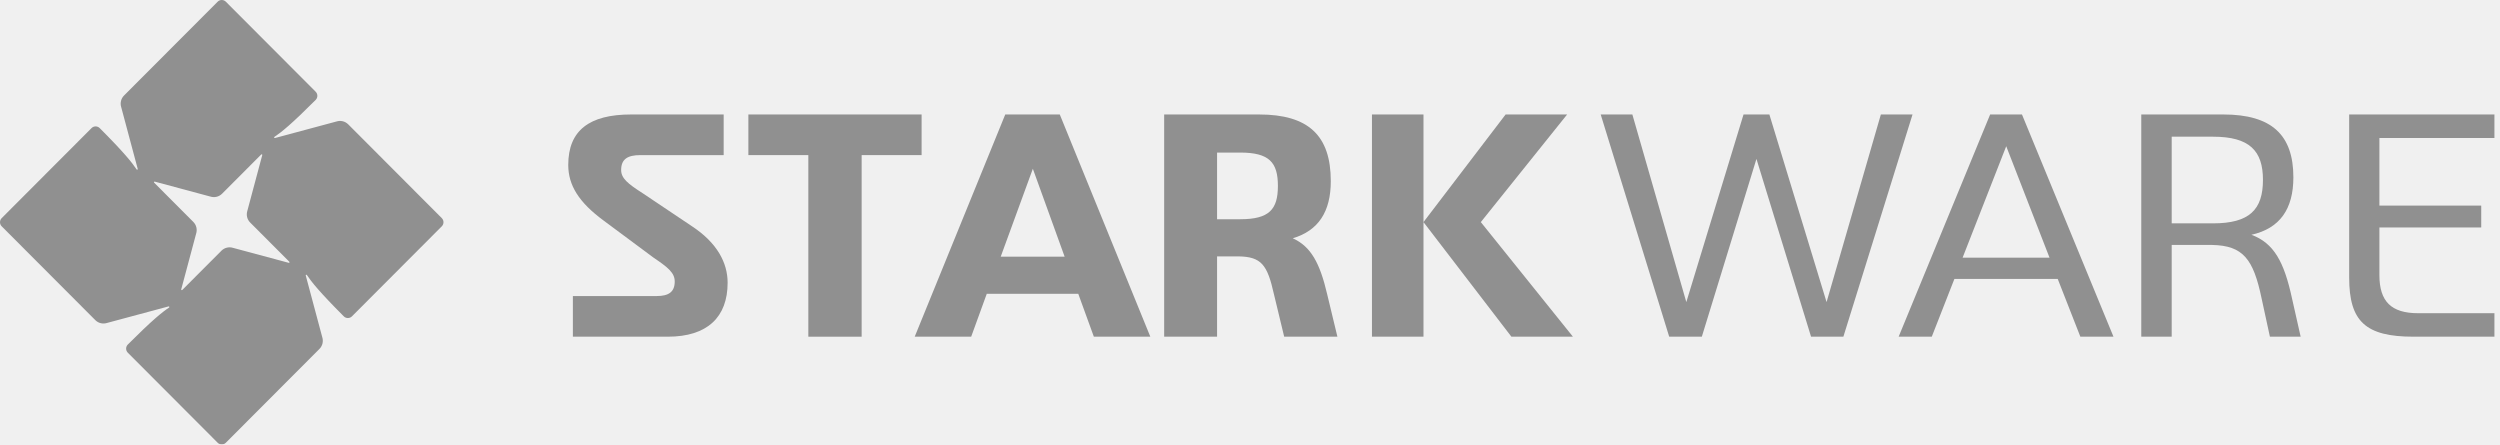
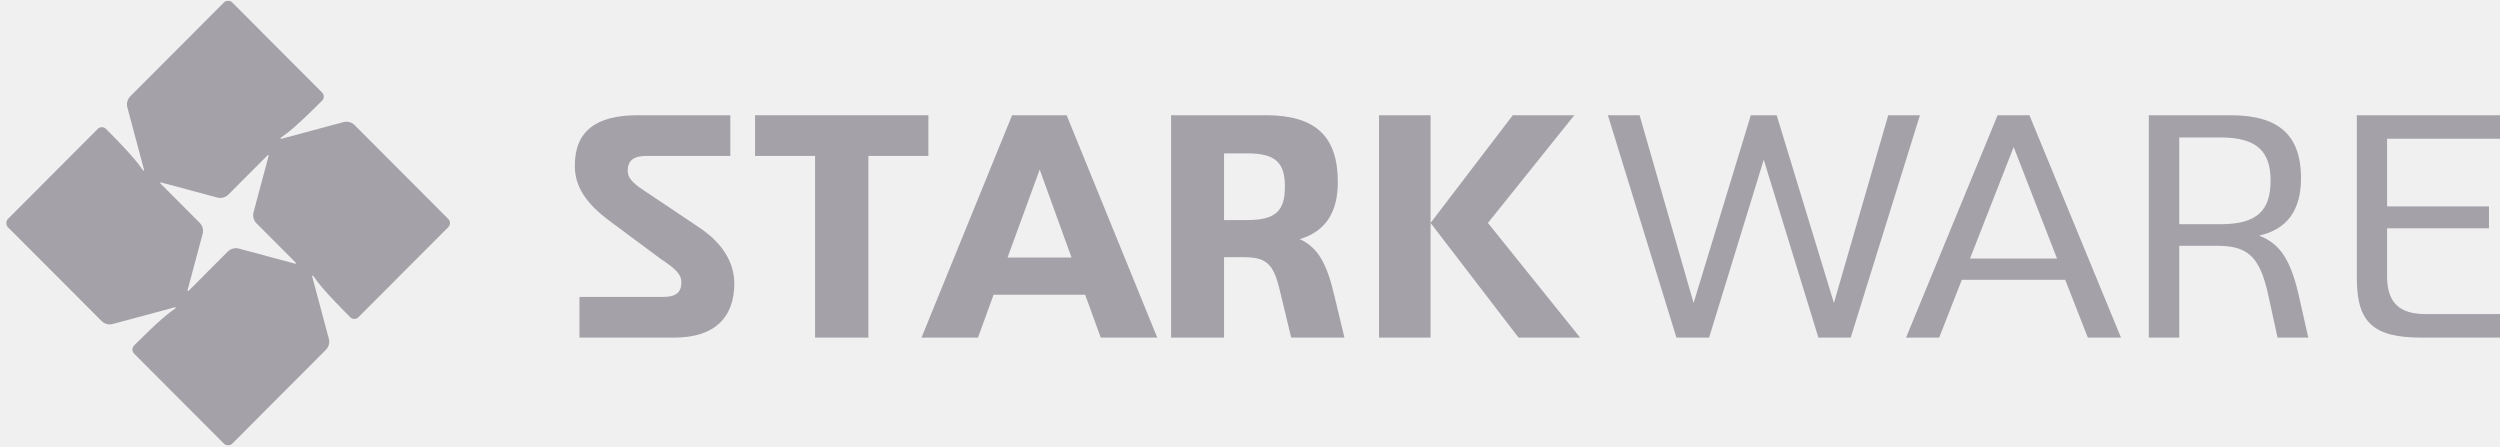
- <svg xmlns="http://www.w3.org/2000/svg" width="180" height="32" viewBox="0 0 180 32" fill="none">
-   <g opacity="0.4" clip-path="url(#clip0_520_7984)">
-     <path fill-rule="evenodd" clip-rule="evenodd" d="M52.389 20.356C52.389 22.825 50.937 24.242 48.08 24.242H41.247V21.316H47.271C48.151 21.316 48.58 21.019 48.58 20.265C48.58 19.648 48.104 19.259 47.056 18.551L43.485 15.899C41.676 14.573 40.914 13.339 40.914 11.876C40.914 9.385 42.438 8.242 45.438 8.242H52.104V11.168H46.104C45.176 11.168 44.723 11.465 44.723 12.242C44.723 12.836 45.199 13.225 46.271 13.911L49.818 16.288C51.627 17.476 52.389 18.916 52.389 20.356Z" fill="black" />
-     <path fill-rule="evenodd" clip-rule="evenodd" d="M66.356 11.168H62.038V24.242H58.2V11.168H53.883V8.242H66.356V11.168Z" fill="black" />
-     <path fill-rule="evenodd" clip-rule="evenodd" d="M76.654 18.482L74.365 12.151L72.051 18.482H76.654ZM77.636 21.156H71.046L69.925 24.242H65.859L72.378 8.242H76.304L82.823 24.242H78.757L77.636 21.156Z" fill="black" />
-     <path fill-rule="evenodd" clip-rule="evenodd" d="M89.295 15.785C91.39 15.785 92.009 15.076 92.009 13.385C92.009 11.694 91.39 10.985 89.295 10.985H87.629V15.785H89.295ZM96.293 24.242H92.461L91.723 21.179C91.247 19.054 90.819 18.482 89.152 18.459H87.629V24.242H83.82V8.242H90.652C94.199 8.242 95.817 9.751 95.817 13.042C95.817 15.259 94.913 16.608 93.08 17.156C94.389 17.751 95.032 18.939 95.555 21.179L96.293 24.242Z" fill="black" />
-     <path fill-rule="evenodd" clip-rule="evenodd" d="M102.491 15.991L108.404 8.242H112.833L106.619 15.991L113.25 24.242H108.821L102.491 15.991ZM98.781 24.242H102.491V8.242H98.781V24.242Z" fill="black" />
-     <path fill-rule="evenodd" clip-rule="evenodd" d="M137.702 8.242L132.723 24.242H130.396L126.464 11.442L122.532 24.242H120.182L115.25 8.242H117.53L121.415 21.751L125.534 8.242H127.395L131.513 21.751L135.422 8.242H137.702Z" fill="black" />
-     <path fill-rule="evenodd" clip-rule="evenodd" d="M147.565 18.551L144.448 10.528L141.308 18.551H147.565ZM148.156 20.082H140.717L139.088 24.242H136.703L143.291 8.242H145.582L152.17 24.242H149.785L148.156 20.082Z" fill="black" />
-     <path fill-rule="evenodd" clip-rule="evenodd" d="M159.338 16.082C161.957 16.082 162.933 15.099 162.933 12.951C162.933 10.848 161.957 9.842 159.338 9.842H156.362V16.082H159.338ZM165.647 24.242H163.433L162.838 21.499C162.243 18.642 161.505 17.682 159.267 17.636H156.362V24.242H154.172V8.242H160.076C163.576 8.242 165.123 9.728 165.123 12.768C165.123 15.053 164.147 16.448 162.1 16.905C163.719 17.499 164.457 18.848 165.028 21.499L165.647 24.242Z" fill="black" />
-     <path d="M171.317 9.934V14.802H178.648V16.379H171.317V19.808C171.317 21.705 172.168 22.551 174.107 22.551H179.618V24.242H173.776C170.323 24.242 169.141 23.145 169.141 19.991V8.242H179.618V9.934H171.317Z" fill="black" />
-     <path fill-rule="evenodd" clip-rule="evenodd" d="M15.942 18.052L13.121 20.88C13.119 20.881 13.117 20.883 13.115 20.884C13.108 20.889 13.1 20.891 13.091 20.891C13.066 20.891 13.047 20.871 13.047 20.847C13.047 20.842 13.047 20.837 13.049 20.832C13.049 20.832 13.049 20.833 13.049 20.832L14.122 16.82C14.214 16.532 14.146 16.205 13.918 15.977L11.096 13.149C11.095 13.147 11.093 13.145 11.092 13.143C11.087 13.136 11.085 13.128 11.085 13.119C11.085 13.095 11.105 13.075 11.129 13.075C11.134 13.075 11.139 13.075 11.143 13.077L15.148 14.153C15.434 14.244 15.761 14.176 15.989 13.948L18.811 11.12C18.812 11.119 18.814 11.117 18.816 11.116C18.823 11.111 18.831 11.109 18.84 11.109C18.865 11.109 18.885 11.129 18.885 11.153C18.885 11.158 18.884 11.163 18.882 11.168L17.809 15.18C17.718 15.468 17.785 15.795 18.013 16.023L20.835 18.851C20.836 18.853 20.838 18.855 20.839 18.857C20.844 18.864 20.846 18.872 20.846 18.881C20.846 18.905 20.826 18.925 20.802 18.925C20.797 18.925 20.792 18.924 20.788 18.923C20.788 18.923 20.788 18.923 20.788 18.923L16.784 17.847C16.497 17.756 16.17 17.824 15.942 18.052ZM31.809 15.705L25.07 8.951C24.842 8.723 24.515 8.655 24.229 8.747L19.797 9.938C19.796 9.938 19.796 9.937 19.795 9.937C19.791 9.939 19.787 9.939 19.782 9.939C19.757 9.939 19.738 9.919 19.738 9.895C19.738 9.879 19.746 9.865 19.758 9.857C20.242 9.535 20.975 8.951 22.728 7.194C22.891 7.031 22.891 6.768 22.728 6.605L16.26 0.122C16.097 -0.041 15.834 -0.041 15.672 0.122L8.932 6.876C8.704 7.104 8.636 7.432 8.728 7.719L9.916 12.161C9.916 12.161 9.916 12.161 9.916 12.162C9.917 12.166 9.918 12.171 9.918 12.175C9.918 12.2 9.898 12.22 9.873 12.22C9.858 12.22 9.844 12.212 9.836 12.199C9.514 11.715 8.932 10.98 7.179 9.223C7.016 9.06 6.753 9.06 6.591 9.223L0.122 15.705C-0.041 15.868 -0.041 16.132 0.122 16.295L6.861 23.049C7.089 23.277 7.416 23.345 7.703 23.253L12.134 22.062C12.135 22.062 12.135 22.063 12.136 22.063C12.14 22.061 12.145 22.061 12.149 22.061C12.174 22.061 12.194 22.081 12.194 22.105C12.194 22.121 12.186 22.135 12.173 22.143C12.173 22.143 12.173 22.143 12.173 22.143C11.689 22.465 10.956 23.049 9.203 24.806C9.04 24.969 9.04 25.233 9.203 25.395L15.672 31.878C15.834 32.041 16.097 32.041 16.26 31.878L22.999 25.124C23.227 24.896 23.295 24.568 23.203 24.281L22.015 19.839C22.015 19.839 22.015 19.839 22.015 19.838C22.014 19.834 22.013 19.829 22.013 19.825C22.013 19.8 22.033 19.78 22.058 19.78C22.073 19.78 22.087 19.788 22.095 19.801C22.417 20.285 22.999 21.02 24.753 22.777C24.915 22.94 25.178 22.94 25.341 22.777L31.809 16.295C31.972 16.132 31.972 15.868 31.809 15.705Z" fill="black" />
+ <svg xmlns="http://www.w3.org/2000/svg" width="196" height="35" viewBox="0 0 196 35" fill="none">
+   <g opacity="0.4" clip-path="url(#clip0_1641_73684)">
+     <path fill-rule="evenodd" clip-rule="evenodd" d="M57.569 22.234C57.569 24.924 55.986 26.468 52.873 26.468H45.429V23.28H51.991C52.951 23.28 53.418 22.957 53.418 22.135C53.418 21.462 52.899 21.039 51.758 20.267L47.867 17.378C45.895 15.934 45.065 14.589 45.065 12.995C45.065 10.28 46.726 9.035 49.994 9.035H57.257V12.223H50.72C49.709 12.223 49.216 12.547 49.216 13.393C49.216 14.041 49.735 14.464 50.902 15.211L54.767 17.801C56.738 19.096 57.569 20.666 57.569 22.234Z" fill="#322B3D" />
+     <path fill-rule="evenodd" clip-rule="evenodd" d="M72.786 12.223H68.082V26.468H63.9V12.223H59.196V9.035H72.786V12.223Z" fill="#322B3D" />
+     <path fill-rule="evenodd" clip-rule="evenodd" d="M84.007 20.192L81.512 13.294L78.992 20.192H84.007ZM85.076 23.106H77.897L76.675 26.468H72.245L79.348 9.035H83.625L90.728 26.468H86.298L85.076 23.106Z" fill="#322B3D" />
+     <path fill-rule="evenodd" clip-rule="evenodd" d="M97.78 17.253C100.062 17.253 100.736 16.482 100.736 14.639C100.736 12.796 100.062 12.024 97.78 12.024H95.964V17.253H97.78ZM105.405 26.468H101.229L100.425 23.131C99.906 20.815 99.44 20.192 97.624 20.167H95.964V26.468H91.814V9.035H99.258C103.122 9.035 104.886 10.679 104.886 14.265C104.886 16.681 103.9 18.15 101.903 18.748C103.33 19.395 104.03 20.69 104.601 23.131L105.405 26.468Z" fill="#322B3D" />
+     <path fill-rule="evenodd" clip-rule="evenodd" d="M112.157 17.478L118.6 9.035H123.425L116.654 17.478L123.88 26.468H119.054L112.157 17.478ZM108.115 26.468H112.157V9.035H108.115V26.468Z" fill="#322B3D" />
+     <path fill-rule="evenodd" clip-rule="evenodd" d="M150.522 9.035L145.097 26.468H142.562L138.278 12.522L133.993 26.468H131.433L126.059 9.035H128.543L132.777 23.754L137.264 9.035H139.292L143.779 23.754L148.037 9.035H150.522Z" fill="#322B3D" />
+     <path fill-rule="evenodd" clip-rule="evenodd" d="M161.269 20.267L157.872 11.525L154.45 20.267H161.269ZM161.912 21.936H153.807L152.032 26.468H149.434L156.612 9.035H159.107L166.286 26.468H163.687L161.912 21.936Z" fill="#322B3D" />
+     <path fill-rule="evenodd" clip-rule="evenodd" d="M174.096 17.577C176.95 17.577 178.013 16.506 178.013 14.165C178.013 11.874 176.95 10.778 174.096 10.778H170.854V17.577H174.096ZM180.97 26.468H178.558L177.909 23.48C177.261 20.367 176.457 19.321 174.018 19.271H170.854V26.468H168.467V9.035H174.9C178.714 9.035 180.4 10.654 180.4 13.966C180.4 16.457 179.336 17.976 177.105 18.474C178.869 19.121 179.673 20.591 180.296 23.48L180.97 26.468Z" fill="#322B3D" />
+     <path d="M187.147 10.878V16.183H195.136V17.901H187.147V21.637C187.147 23.704 188.075 24.625 190.188 24.625H196.192V26.468H189.827C186.065 26.468 184.776 25.273 184.776 21.836V9.035H196.192V10.878H187.147Z" fill="#322B3D" />
+     <path fill-rule="evenodd" clip-rule="evenodd" d="M17.857 19.724L14.783 22.805C14.781 22.806 14.779 22.808 14.777 22.81C14.769 22.815 14.76 22.817 14.75 22.817C14.724 22.817 14.702 22.796 14.702 22.769C14.702 22.764 14.703 22.758 14.704 22.753C14.704 22.753 14.704 22.753 14.704 22.753L15.874 18.381C15.974 18.068 15.9 17.711 15.651 17.462L12.577 14.382C12.575 14.38 12.573 14.378 12.572 14.375C12.567 14.368 12.564 14.359 12.564 14.349C12.564 14.322 12.586 14.301 12.613 14.301C12.618 14.301 12.623 14.302 12.628 14.303L16.991 15.475C17.304 15.575 17.66 15.501 17.908 15.252L20.982 12.171C20.984 12.17 20.986 12.168 20.988 12.166C20.996 12.161 21.005 12.159 21.015 12.159C21.041 12.159 21.063 12.18 21.063 12.207C21.063 12.213 21.062 12.218 21.06 12.223L19.891 16.595C19.791 16.908 19.865 17.265 20.113 17.514L23.188 20.595C23.189 20.596 23.191 20.598 23.193 20.601C23.198 20.608 23.201 20.617 23.201 20.627C23.201 20.654 23.179 20.675 23.152 20.675C23.146 20.675 23.141 20.674 23.137 20.673C23.136 20.673 23.137 20.673 23.137 20.673L18.774 19.501C18.461 19.401 18.105 19.475 17.857 19.724ZM35.145 17.167L27.802 9.808C27.554 9.559 27.198 9.485 26.885 9.585L22.057 10.883C22.056 10.883 22.056 10.882 22.055 10.882C22.05 10.884 22.046 10.884 22.041 10.884C22.014 10.884 21.992 10.863 21.992 10.836C21.992 10.819 22.001 10.804 22.014 10.795C22.541 10.444 23.34 9.808 25.251 7.893C25.428 7.716 25.428 7.429 25.251 7.251L18.203 0.188C18.026 0.011 17.739 0.011 17.562 0.188L10.219 7.547C9.971 7.795 9.897 8.152 9.997 8.466L11.291 13.305C11.291 13.305 11.291 13.305 11.291 13.306C11.292 13.311 11.293 13.316 11.293 13.321C11.293 13.348 11.271 13.369 11.245 13.369C11.228 13.369 11.213 13.361 11.204 13.347C10.853 12.819 10.219 12.018 8.308 10.104C8.132 9.926 7.845 9.926 7.668 10.104L0.62 17.167C0.443 17.344 0.443 17.632 0.62 17.809L7.963 25.168C8.211 25.416 8.567 25.491 8.879 25.391L13.708 24.093C13.709 24.093 13.709 24.094 13.71 24.094C13.714 24.092 13.719 24.091 13.724 24.091C13.751 24.091 13.773 24.113 13.773 24.14C13.773 24.157 13.764 24.172 13.75 24.181C13.75 24.181 13.75 24.181 13.75 24.181C13.223 24.532 12.425 25.168 10.514 27.083C10.337 27.26 10.337 27.547 10.514 27.725L17.562 34.788C17.739 34.965 18.026 34.965 18.203 34.788L25.546 27.429C25.794 27.181 25.868 26.824 25.768 26.51L24.474 21.671C24.474 21.671 24.474 21.671 24.474 21.67C24.472 21.665 24.472 21.66 24.472 21.655C24.472 21.628 24.493 21.607 24.52 21.607C24.537 21.607 24.552 21.616 24.561 21.629C24.911 22.157 25.546 22.958 27.456 24.872C27.633 25.05 27.92 25.05 28.097 24.872L35.145 17.809C35.322 17.632 35.322 17.344 35.145 17.167Z" fill="#322B3D" />
  </g>
  <defs>
-     <clipPath id="clip0_520_7984">
-       <rect width="179.613" height="32" fill="white" />
+     <clipPath id="clip0_1641_73684">
+       <rect width="195.7" height="34.866" fill="white" transform="translate(0.486816 0.0549316)" />
    </clipPath>
  </defs>
</svg>
